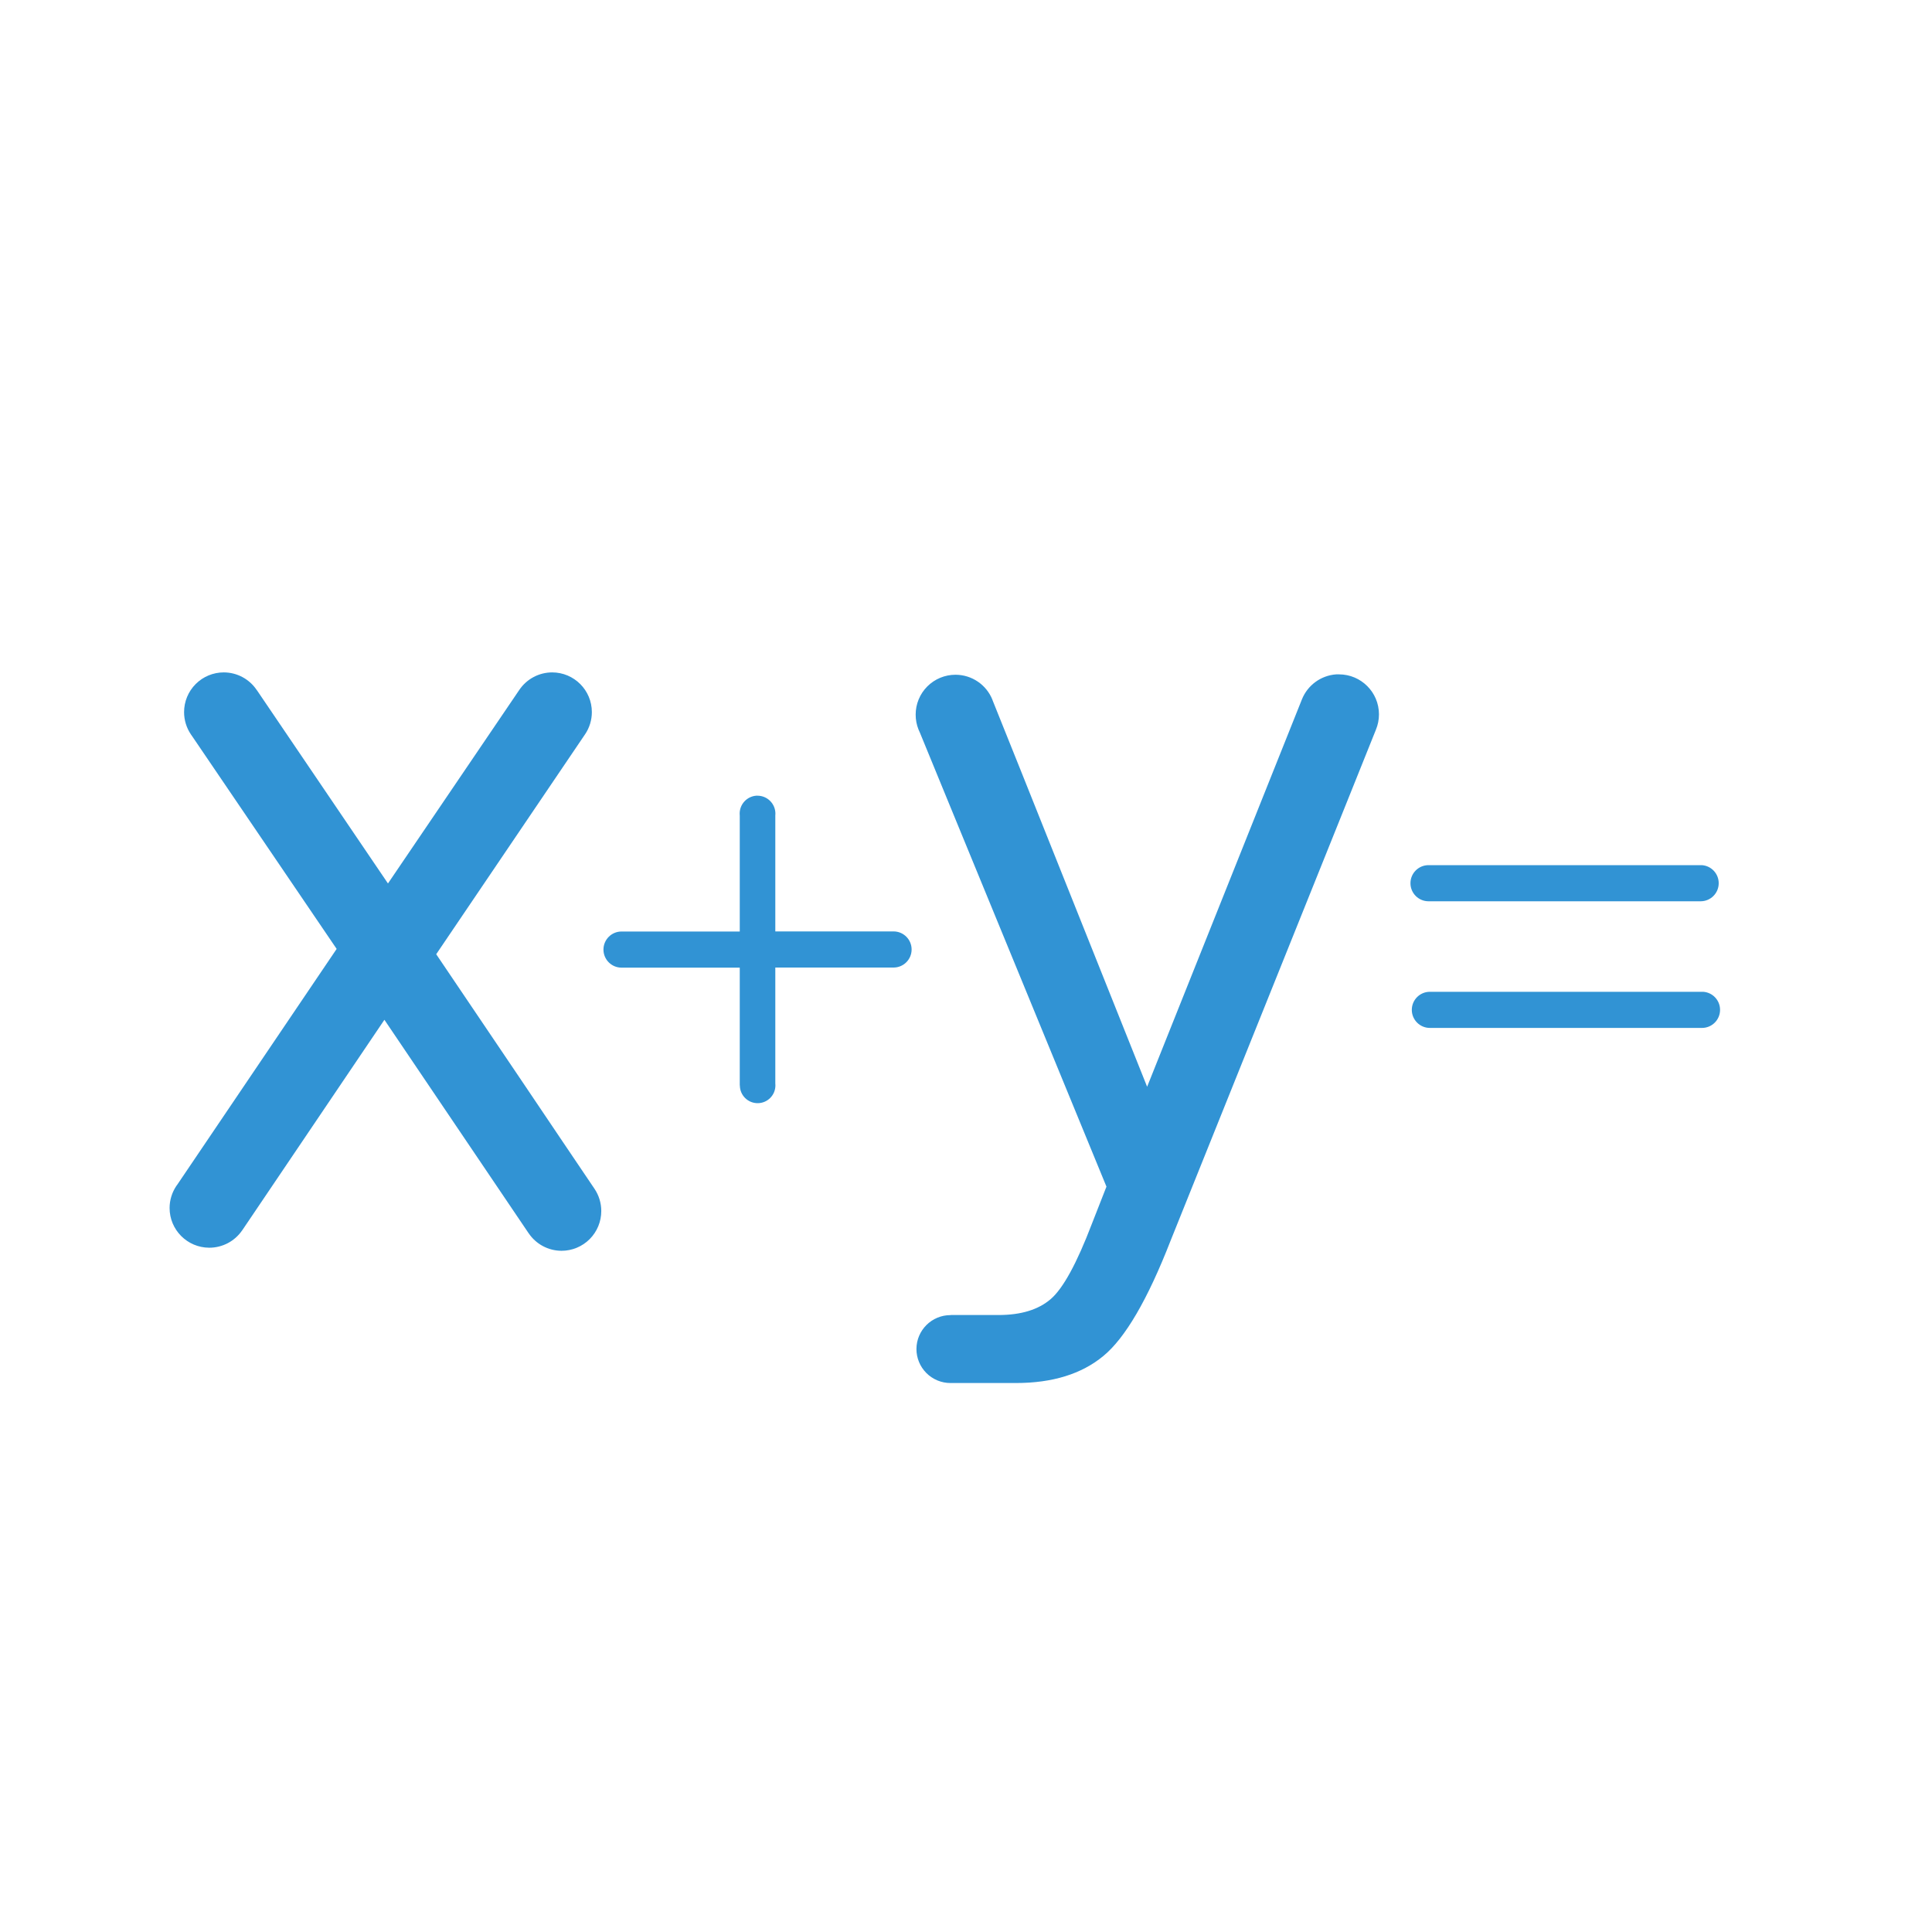
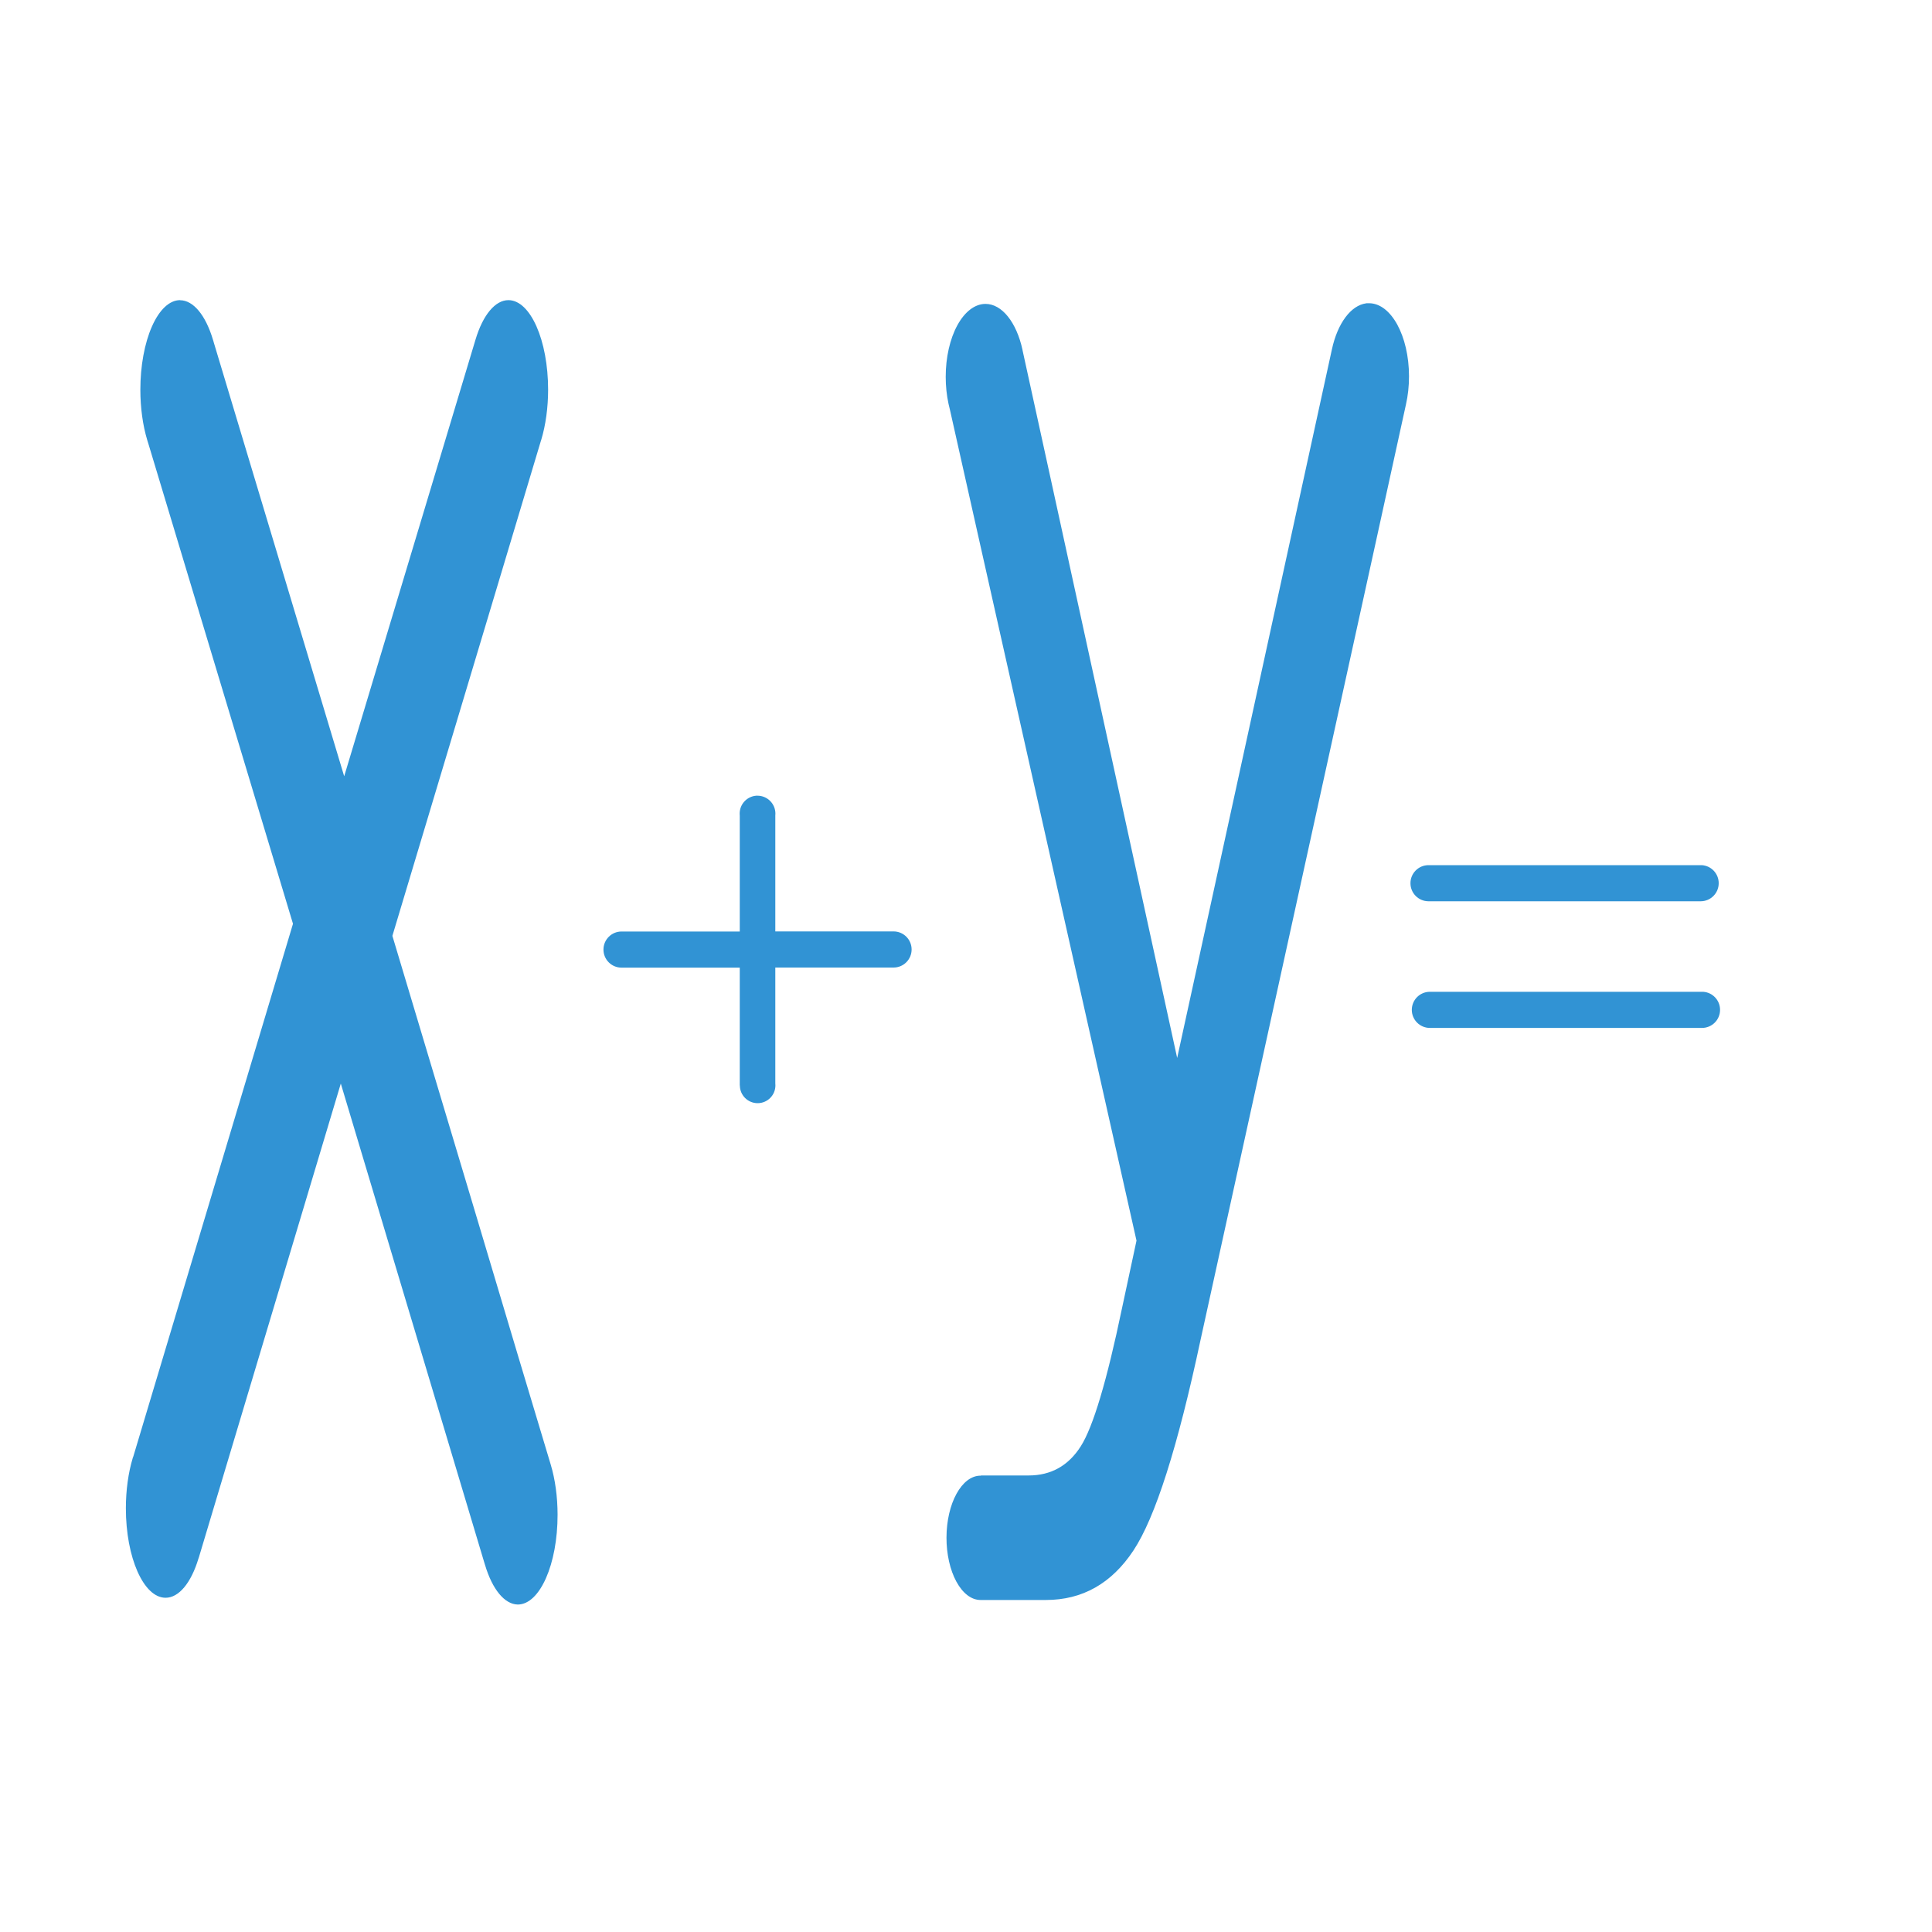
<svg xmlns="http://www.w3.org/2000/svg" version="1.1" x="0px" y="0px" width="32px" height="32px" viewBox="6 6 20 20">
-   <text x="7.562" y="13.5" xml:space="preserve" style="font-style:normal;font-weight:normal;font-size:10.937px;line-height:125%;font-family:sans-serif;letter-spacing:0px;word-spacing:0px;fill:#000000;fill-opacity:1;stroke:none;stroke-width:1px;stroke-linecap:butt;stroke-linejoin:miter;stroke-opacity:1;">
+   <text xml:space="preserve" style="font-style:normal;font-weight:normal;font-size:10.937px;line-height:125%;font-family:sans-serif;letter-spacing:0px;word-spacing:0px;fill:#000000;fill-opacity:1;stroke:none;stroke-width:1px;stroke-linecap:butt;stroke-linejoin:miter;stroke-opacity:1;" x="7.562" y="13.5">
    <tspan x="7.562" y="13.5" />
  </text>
-   <text x="7.562" y="22.25" xml:space="preserve" style="font-style:normal;font-weight:normal;font-size:10.938px;line-height:125%;font-family:sans-serif;letter-spacing:0px;word-spacing:0px;fill:#000000;fill-opacity:1;stroke:none;stroke-width:1px;stroke-linecap:butt;stroke-linejoin:miter;stroke-opacity:1">
+   <text xml:space="preserve" style="font-style:normal;font-weight:normal;font-size:10.938px;line-height:125%;font-family:sans-serif;letter-spacing:0px;word-spacing:0px;fill:#000000;fill-opacity:1;stroke:none;stroke-width:1px;stroke-linecap:butt;stroke-linejoin:miter;stroke-opacity:1" x="7.562" y="22.25">
    <tspan x="7.562" y="22.25" />
  </text>
-   <text x="6.938" y="18.188" xml:space="preserve" style="font-style:normal;font-weight:normal;font-size:25px;line-height:125%;font-family:sans-serif;letter-spacing:0px;word-spacing:0px;fill:#000000;fill-opacity:1;stroke:none;stroke-width:1px;stroke-linecap:butt;stroke-linejoin:miter;stroke-opacity:1">
+   <text xml:space="preserve" style="font-style:normal;font-weight:normal;font-size:25px;line-height:125%;font-family:sans-serif;letter-spacing:0px;word-spacing:0px;fill:#000000;fill-opacity:1;stroke:none;stroke-width:1px;stroke-linecap:butt;stroke-linejoin:miter;stroke-opacity:1" x="6.938" y="18.188">
    <tspan x="6.938" y="18.188" />
  </text>
-   <text x="7.25" y="17.875" xml:space="preserve" style="font-style:normal;font-weight:normal;font-size:25px;line-height:125%;font-family:sans-serif;letter-spacing:0px;word-spacing:0px;fill:#000000;fill-opacity:1;stroke:none;stroke-width:1px;stroke-linecap:butt;stroke-linejoin:miter;stroke-opacity:1">
+   <text xml:space="preserve" style="font-style:normal;font-weight:normal;font-size:25px;line-height:125%;font-family:sans-serif;letter-spacing:0px;word-spacing:0px;fill:#000000;fill-opacity:1;stroke:none;stroke-width:1px;stroke-linecap:butt;stroke-linejoin:miter;stroke-opacity:1" x="7.25" y="17.875" id="text3429">
    <tspan x="7.25" y="17.875" />
  </text>
-   <path style="font-style:normal;font-weight:normal;font-size:9.82px;line-height:125%;font-family:sans-serif;letter-spacing:0px;word-spacing:0px;fill:#3193d4;fill-opacity:1;stroke:none;stroke-width:1px;stroke-linecap:butt;stroke-linejoin:miter;stroke-opacity:1" d="M 3.707 11.137 A 0.657 0.657 0 0 0 3.049 11.795 A 0.657 0.657 0 0 0 3.162 12.164 A 0.657 0.657 0 0 0 3.189 12.203 L 5.576 15.717 L 2.93 19.631 A 0.658 0.658 0 0 0 2.924 19.637 L 2.922 19.641 A 0.658 0.658 0 0 0 2.809 20.008 A 0.658 0.658 0 0 0 3.465 20.666 L 3.467 20.666 A 0.658 0.658 0 0 0 4.012 20.377 L 4.018 20.369 L 6.367 16.891 L 8.746 20.412 A 0.658 0.658 0 0 0 8.756 20.426 A 0.658 0.658 0 0 0 9.299 20.717 L 9.301 20.717 A 0.658 0.658 0 0 0 9.959 20.057 A 0.658 0.658 0 0 0 9.846 19.689 L 9.312 18.898 L 8.602 17.844 L 7.225 15.805 L 8.953 13.252 L 9.688 12.166 L 9.691 12.162 A 0.658 0.658 0 0 0 9.803 11.795 A 0.658 0.658 0 0 0 9.146 11.137 A 0.658 0.658 0 0 0 8.602 11.426 L 6.426 14.633 L 4.264 11.445 L 4.26 11.439 A 0.657 0.657 0 0 0 4.25 11.426 A 0.657 0.657 0 0 0 3.707 11.137 z " transform="matrix(0.625,0,0,0.625,6,6)" />
-   <path style="font-style:normal;font-weight:normal;font-size:4.493px;line-height:125%;font-family:sans-serif;letter-spacing:0px;word-spacing:0px;fill:#3193d4;fill-opacity:1;stroke:none;stroke-width:1px;stroke-linecap:butt;stroke-linejoin:miter;stroke-opacity:1" d="m 13.829,14.237 a 0.186,0.186 0 0 0 -0.172,0.186 0.186,0.186 0 0 0 0.001,0.022 l 0,1.198 -1.224,0 a 0.187,0.187 0 0 0 -0.187,0.187 0.187,0.187 0 0 0 0.187,0.187 l 0.013,0 1.211,0 0,1.219 0.001,0 a 0.184,0.184 0 0 0 0.184,0.184 0.184,0.184 0 0 0 0.184,-0.184 0.184,0.184 0 0 0 -0.001,-0.022 l 0,-1.198 1.224,0 a 0.187,0.187 0 0 0 0.187,-0.187 0.187,0.187 0 0 0 -0.187,-0.187 l -1.224,0 0,-1.201 a 0.186,0.186 0 0 0 0.001,-0.018 0.186,0.186 0 0 0 -0.186,-0.186 0.186,0.186 0 0 0 -0.013,0 z" />
-   <path style="font-style:normal;font-weight:normal;font-size:9.375px;line-height:125%;font-family:sans-serif;letter-spacing:0px;word-spacing:0px;fill:#3193d4;fill-opacity:1;stroke:none;stroke-width:1px;stroke-linecap:butt;stroke-linejoin:miter;stroke-opacity:1" d="m 19.832,12.981 a 0.414,0.414 0 0 0 -0.355,0.26 L 17.875,17.25 16.576,13.999 16.275,13.249 a 0.412,0.412 0 0 0 -0.001,-0.004 0.412,0.412 0 0 0 -0.382,-0.26 0.412,0.412 0 0 0 -0.413,0.413 0.412,0.412 0 0 0 0.029,0.153 0.412,0.412 0 0 0 0.015,0.034 l 0.298,0.726 1.633,3.973 -0.151,0.385 c -0.156,0.409 -0.298,0.669 -0.426,0.779 -0.128,0.11 -0.308,0.165 -0.54,0.165 l -0.494,0 0,0.001 a 0.352,0.352 0 0 0 -0.004,0 0.352,0.352 0 0 0 -0.352,0.35 0.352,0.352 0 0 0 0.352,0.353 0.352,0.352 0 0 0 0.004,0 l 0.673,0 c 0.378,0 0.68,-0.093 0.906,-0.28 0.226,-0.186 0.458,-0.583 0.696,-1.194 l 1.82,-4.528 0.305,-0.76 a 0.414,0.414 0 0 0 0.032,-0.161 0.414,0.414 0 0 0 -0.413,-0.413 0.414,0.414 0 0 0 -0.029,0 z" />
-   <path style="font-style:normal;font-weight:normal;font-size:4.493px;line-height:125%;font-family:sans-serif;letter-spacing:0px;word-spacing:0px;fill:#3193d4;fill-opacity:1;stroke:none;stroke-width:1px;stroke-linecap:butt;stroke-linejoin:miter;stroke-opacity:1" d="m 20.788,14.956 a 0.187,0.187 0 0 0 -0.187,0.187 0.187,0.187 0 0 0 0.187,0.187 l 0.013,0 0.725,0 0.486,0 0.369,0 0.493,0 0.731,0 a 0.187,0.187 0 0 0 0.187,-0.187 0.187,0.187 0 0 0 -0.175,-0.187 l -1.237,0 -0.369,0 -0.375,0 -0.85,0 z" />
-   <path style="font-style:normal;font-weight:normal;font-size:4.493px;line-height:125%;font-family:sans-serif;letter-spacing:0px;word-spacing:0px;fill:#3193d4;fill-opacity:1;stroke:none;stroke-width:1px;stroke-linecap:butt;stroke-linejoin:miter;stroke-opacity:1" d="m 20.802,16.267 a 0.187,0.187 0 0 0 -0.187,0.187 0.187,0.187 0 0 0 0.187,0.187 l 0.013,0 0.725,0 0.486,0 0.369,0 0.493,0 0.731,0 a 0.187,0.187 0 0 0 0.187,-0.187 0.187,0.187 0 0 0 -0.175,-0.187 l -1.237,0 -0.369,0 -0.375,0 -0.85,0 z" />
+   <path style="font-style:normal;font-weight:normal;font-size:9.82px;line-height:125%;font-family:sans-serif;letter-spacing:0px;word-spacing:0px;fill:#3193d4;fill-opacity:1;stroke:none;stroke-width:1px;stroke-linecap:butt;stroke-linejoin:miter;stroke-opacity:1" d="m 7.864,9.107 a 0.411,0.927 0 0 0 -0.411,0.928 0.411,0.927 0 0 0 0.071,0.52 0.411,0.927 0 0 0 0.017,0.055 l 1.492,4.953 -1.654,5.518 a 0.411,0.927 0 0 0 -0.004,0.008 l -0.001,0.005 a 0.411,0.927 0 0 0 -0.071,0.518 0.411,0.927 0 0 0 0.41,0.928 l 0.001,0 a 0.411,0.927 0 0 0 0.341,-0.408 l 0.004,-0.011 1.469,-4.904 1.487,4.964 a 0.412,0.928 0 0 0 0.006,0.019 0.412,0.928 0 0 0 0.339,0.41 l 0.001,0 a 0.412,0.928 0 0 0 0.411,-0.931 0.412,0.928 0 0 0 -0.071,-0.518 L 11.367,20.049 10.923,18.562 10.062,15.688 l 1.08,-3.599 0.459,-1.531 0.002,-0.005 A 0.411,0.927 0 0 0 11.674,10.035 0.411,0.927 0 0 0 11.264,9.107 0.411,0.927 0 0 0 10.923,9.514 L 9.563,14.036 8.212,9.542 l -0.002,-0.008 a 0.411,0.927 0 0 0 -0.006,-0.019 0.411,0.927 0 0 0 -0.339,-0.407 z" />
+   <path style="font-style:normal;font-weight:normal;font-size:4.493px;line-height:125%;font-family:sans-serif;letter-spacing:0px;word-spacing:0px;fill:#3193d4;fill-opacity:1;stroke:none;stroke-width:1px;stroke-linecap:butt;stroke-linejoin:miter;stroke-opacity:1" d="m 13.829,14.237 a 0.186,0.186 0 0 0 -0.172,0.186 0.186,0.186 0 0 0 0.001,0.022 l 0,1.198 -1.224,0 a 0.187,0.187 0 0 0 -0.187,0.187 0.187,0.187 0 0 0 0.187,0.187 l 0.013,0 1.211,0 0,1.219 0.001,0 a 0.184,0.184 0 0 0 0.184,0.184 0.184,0.184 0 0 0 0.184,-0.184 0.184,0.184 0 0 0 -0.001,-0.022 l 0,-1.198 1.224,0 a 0.187,0.187 0 0 0 0.187,-0.187 0.187,0.187 0 0 0 -0.187,-0.187 l -1.224,0 0,-1.201 a 0.186,0.186 0 0 0 0.001,-0.018 0.186,0.186 0 0 0 -0.186,-0.186 0.186,0.186 0 0 0 -0.013,0 z" id="text3443" />
+   <path style="font-style:normal;font-weight:normal;font-size:9.375px;line-height:125%;font-family:sans-serif;letter-spacing:0px;word-spacing:0px;fill:#3193d4;fill-opacity:1;stroke:none;stroke-width:1px;stroke-linecap:butt;stroke-linejoin:miter;stroke-opacity:1" d="M 20.143,9.14 A 0.414,0.757 0 0 0 19.788,9.616 L 18.186,16.952 16.887,11.003 16.586,9.629 a 0.412,0.754 0 0 0 -0.001,-0.007 0.412,0.754 0 0 0 -0.382,-0.476 0.412,0.754 0 0 0 -0.413,0.755 0.412,0.754 0 0 0 0.029,0.279 0.412,0.754 0 0 0 0.015,0.063 l 0.298,1.329 1.633,7.271 -0.151,0.704 c -0.156,0.748 -0.298,1.224 -0.426,1.425 -0.128,0.201 -0.308,0.302 -0.54,0.302 l -0.494,0 0,0.002 a 0.352,0.644 0 0 0 -0.004,0 0.352,0.644 0 0 0 -0.352,0.641 0.352,0.644 0 0 0 0.352,0.646 0.352,0.644 0 0 0 0.004,0 l 0.673,0 c 0.378,0 0.68,-0.171 0.906,-0.512 0.226,-0.341 0.458,-1.068 0.696,-2.185 l 1.82,-8.285 0.305,-1.392 a 0.414,0.757 0 0 0 0.032,-0.295 0.414,0.757 0 0 0 -0.413,-0.755 0.414,0.757 0 0 0 -0.029,0 z" />
+   <path style="font-style:normal;font-weight:normal;font-size:4.493px;line-height:125%;font-family:sans-serif;letter-spacing:0px;word-spacing:0px;fill:#3193d4;fill-opacity:1;stroke:none;stroke-width:1px;stroke-linecap:butt;stroke-linejoin:miter;stroke-opacity:1" d="m 20.788,14.956 a 0.187,0.187 0 0 0 -0.187,0.187 0.187,0.187 0 0 0 0.187,0.187 l 0.013,0 0.725,0 0.486,0 0.369,0 0.493,0 0.731,0 a 0.187,0.187 0 0 0 0.187,-0.187 0.187,0.187 0 0 0 -0.175,-0.187 l -1.237,0 -0.369,0 -0.375,0 -0.85,0 z" id="path6646" />
+   <path d="m 20.802,16.267 a 0.187,0.187 0 0 0 -0.187,0.187 0.187,0.187 0 0 0 0.187,0.187 l 0.013,0 0.725,0 0.486,0 0.369,0 0.493,0 0.731,0 a 0.187,0.187 0 0 0 0.187,-0.187 0.187,0.187 0 0 0 -0.175,-0.187 l -1.237,0 -0.369,0 -0.375,0 -0.85,0 z" style="font-style:normal;font-weight:normal;font-size:4.493px;line-height:125%;font-family:sans-serif;letter-spacing:0px;word-spacing:0px;fill:#3193d4;fill-opacity:1;stroke:none;stroke-width:1px;stroke-linecap:butt;stroke-linejoin:miter;stroke-opacity:1" />
</svg>
